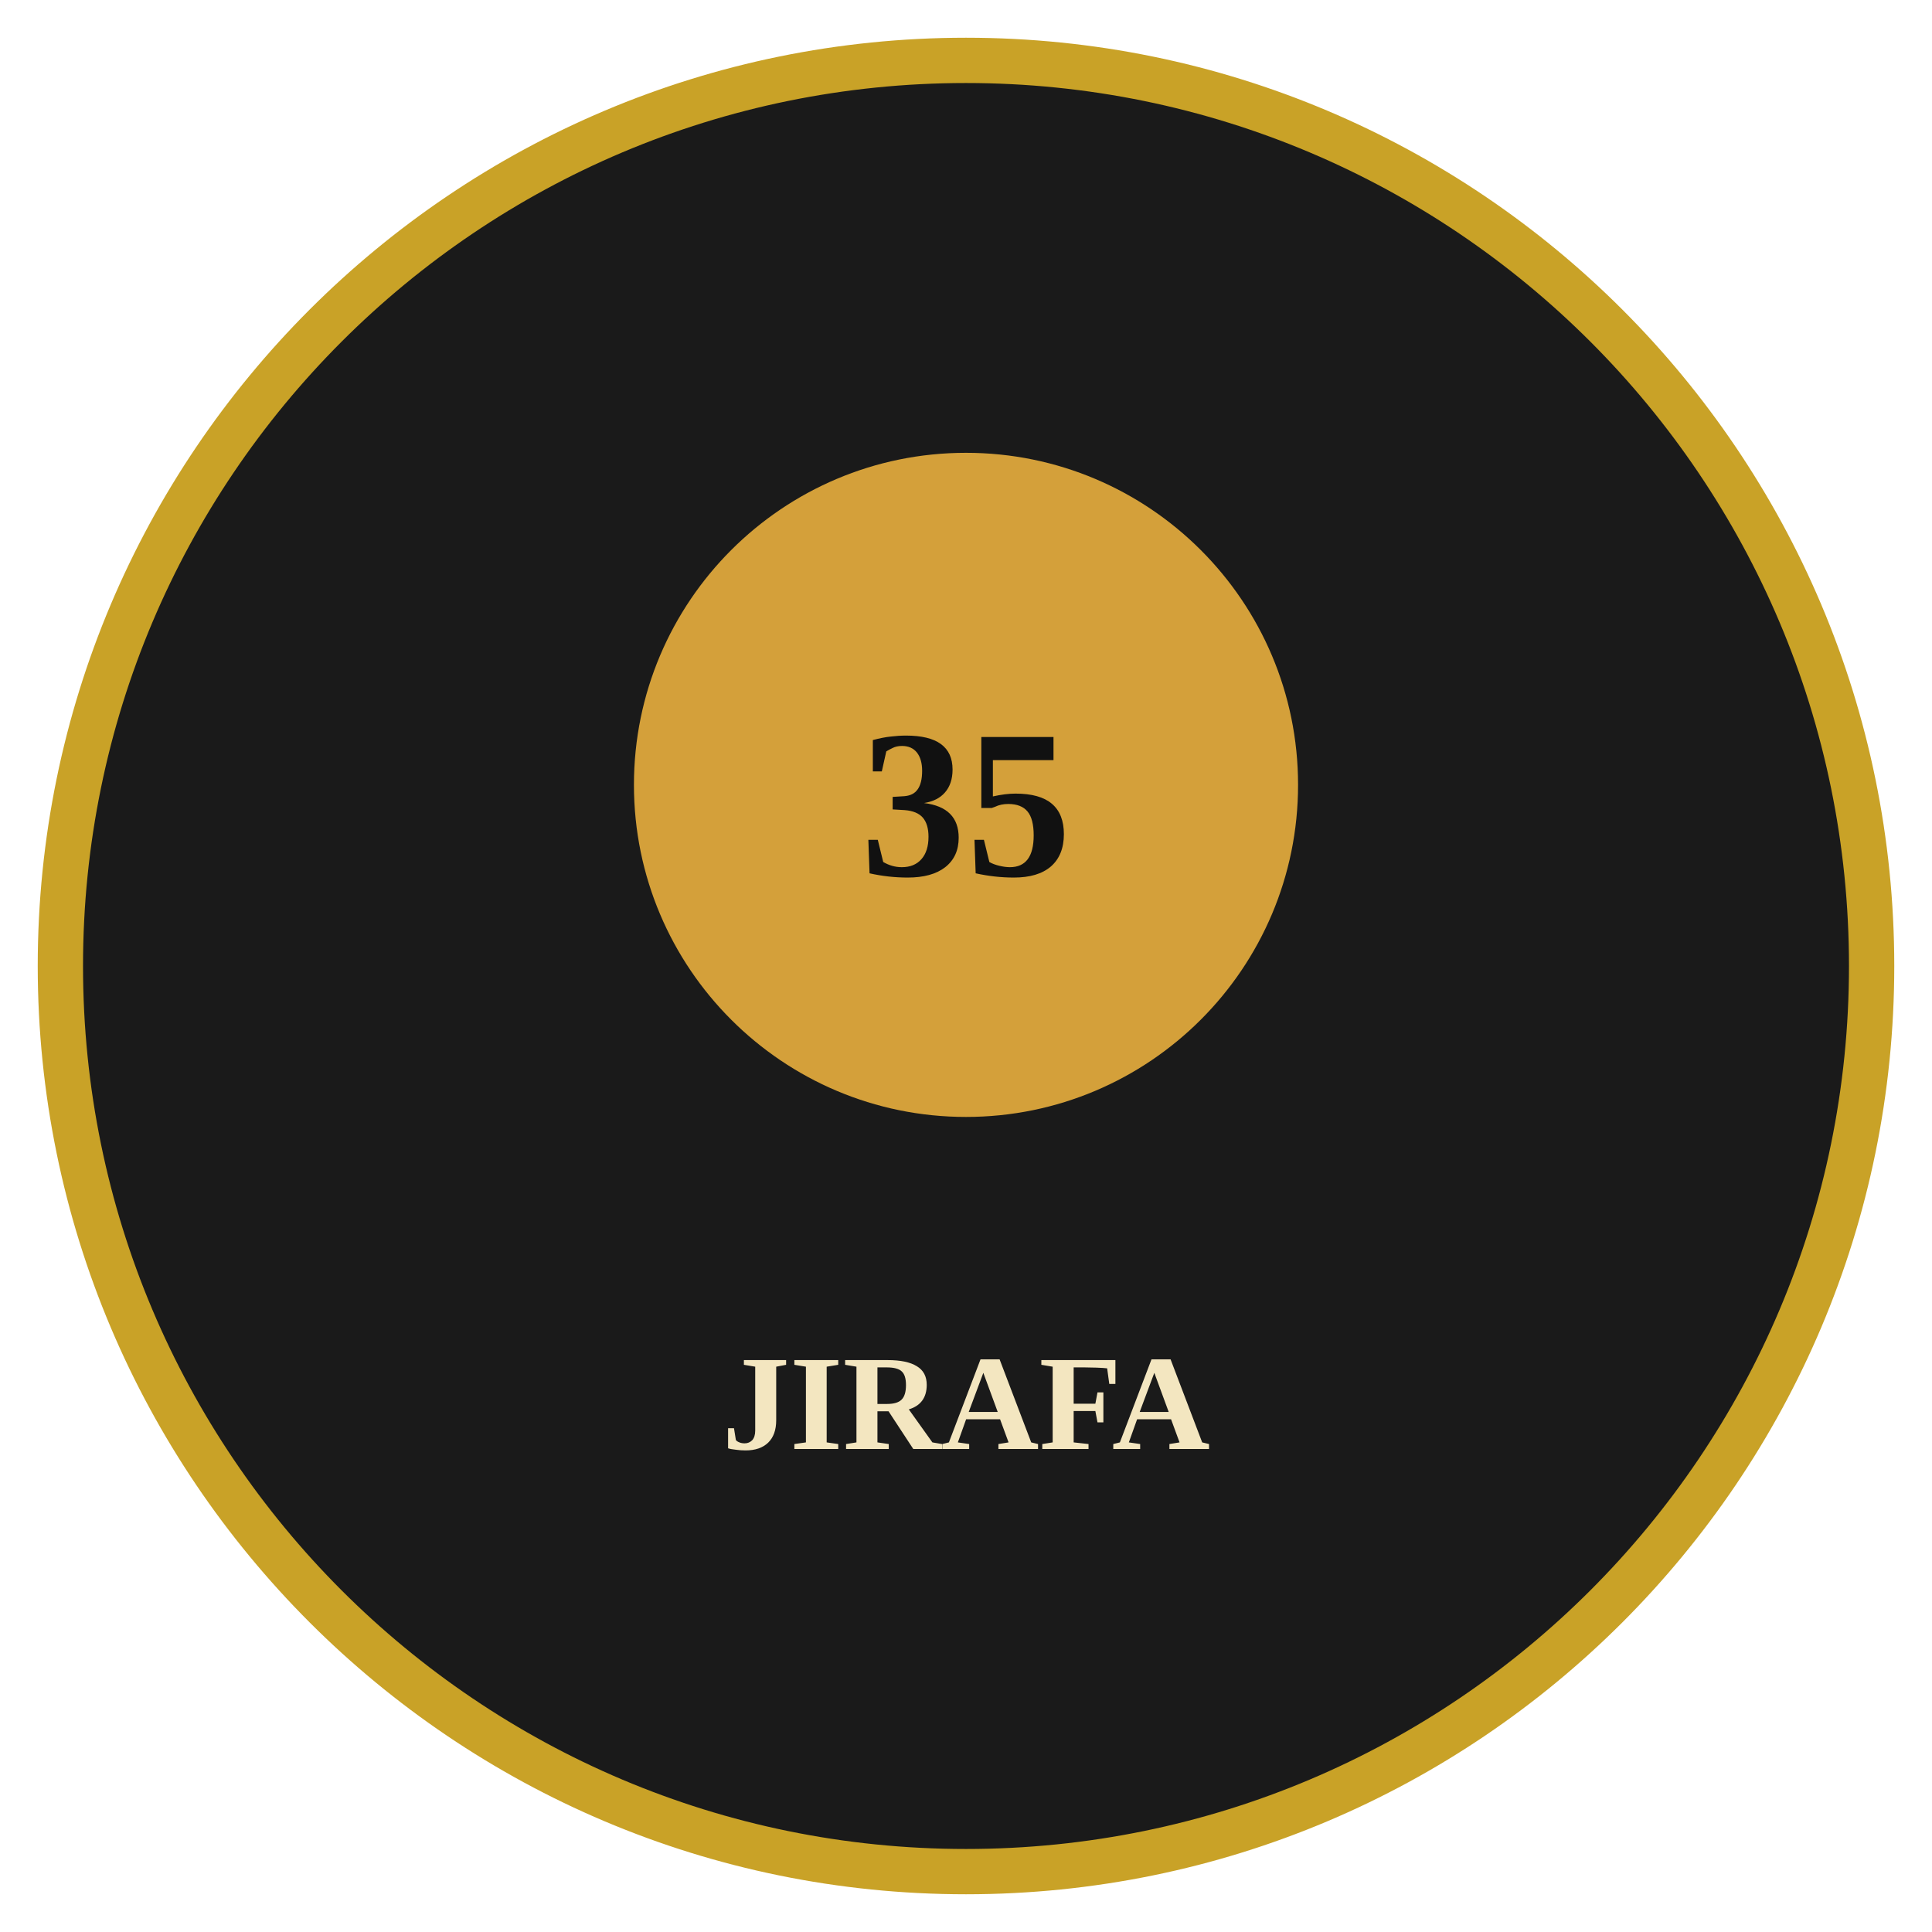
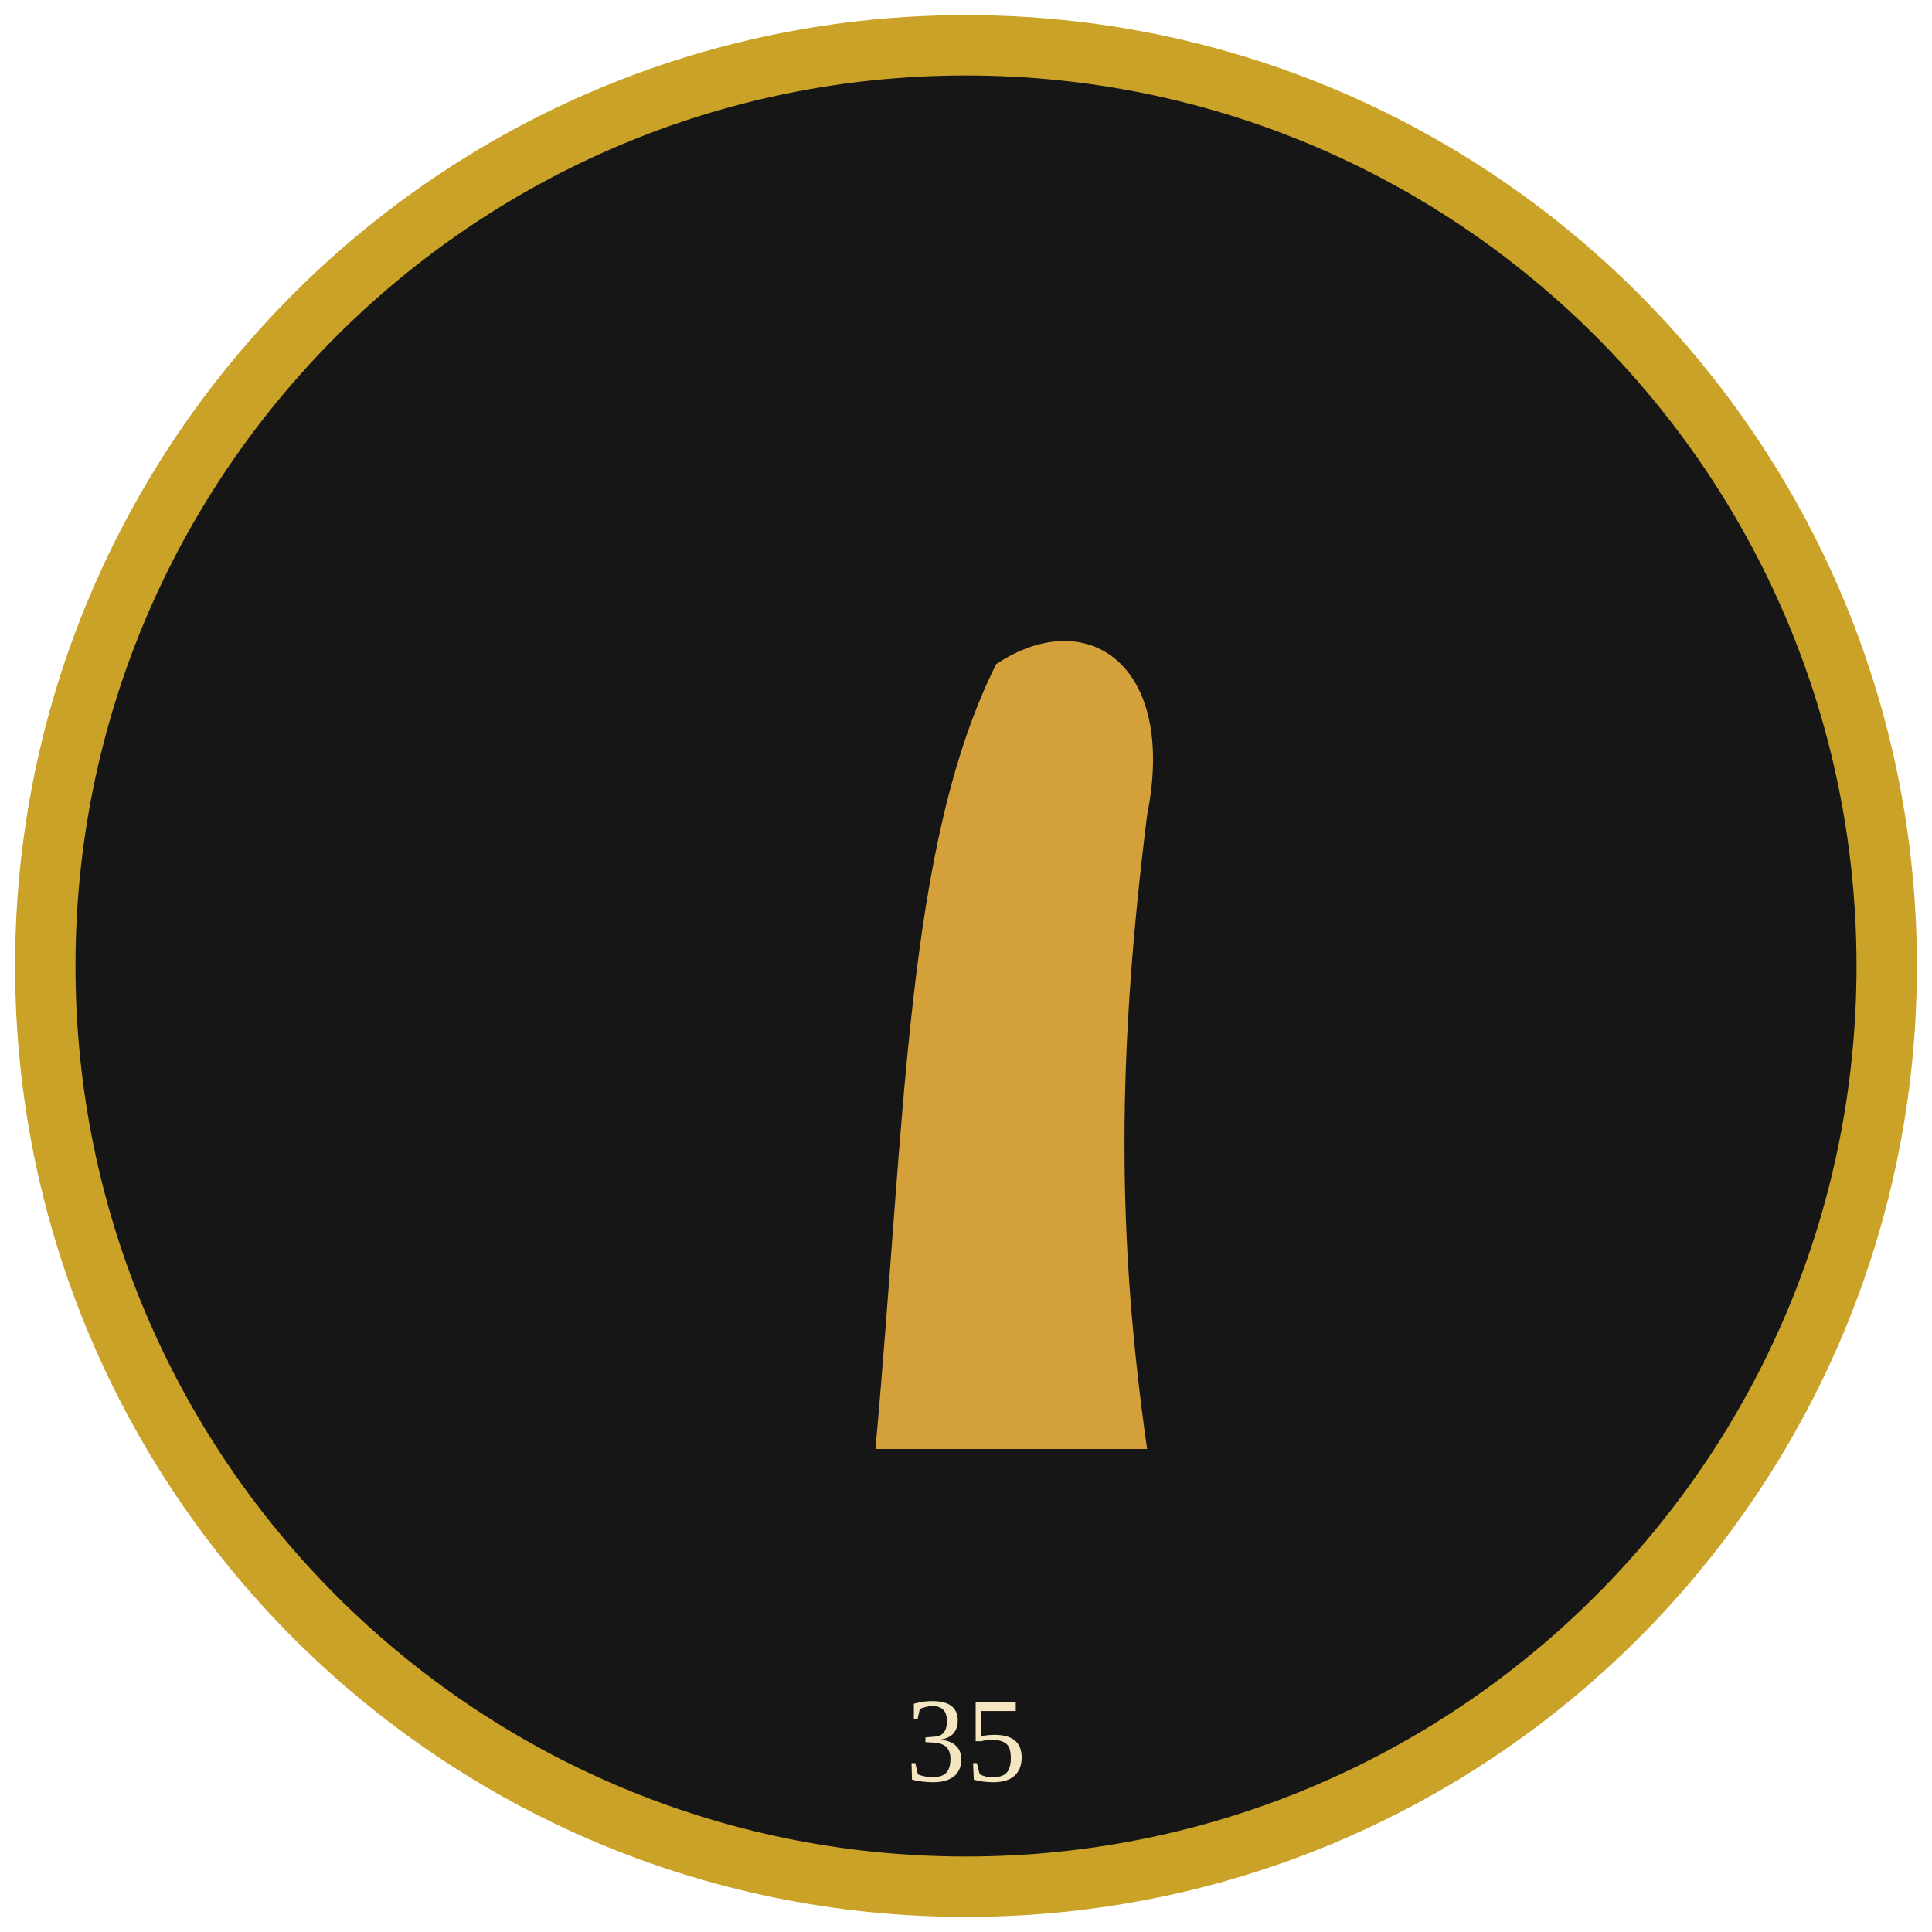
- <svg xmlns="http://www.w3.org/2000/svg" viewBox="0 0 128 128">
-   <circle cx="64" cy="64" r="60" fill="#1a1a1a" stroke="#c9a227" stroke-width="3" />
-   <circle cx="64" cy="52" r="22" fill="#d4a03a" />
-   <text x="64" y="58" text-anchor="middle" font-size="14" font-weight="800" fill="#111">35</text>
-   <text x="64" y="96" text-anchor="middle" font-size="9" font-weight="700" fill="#f3e6c0">JIRAFA</text>
+ <svg xmlns="http://www.w3.org/2000/svg" width="64" height="64" viewBox="0 0 128 128">
+   <circle cx="64" cy="64" r="61" fill="#161616" stroke="#c9a227" stroke-width="4" />
+   <path d="M58 96c2-22 2-40 8-52 6-4 12 0 10 10-2 16-2 28 0 42H58z" fill="#d4a03a" />
+   <text x="64" y="118" text-anchor="middle" font-size="8" fill="#f3e6c0">35</text>
</svg>
